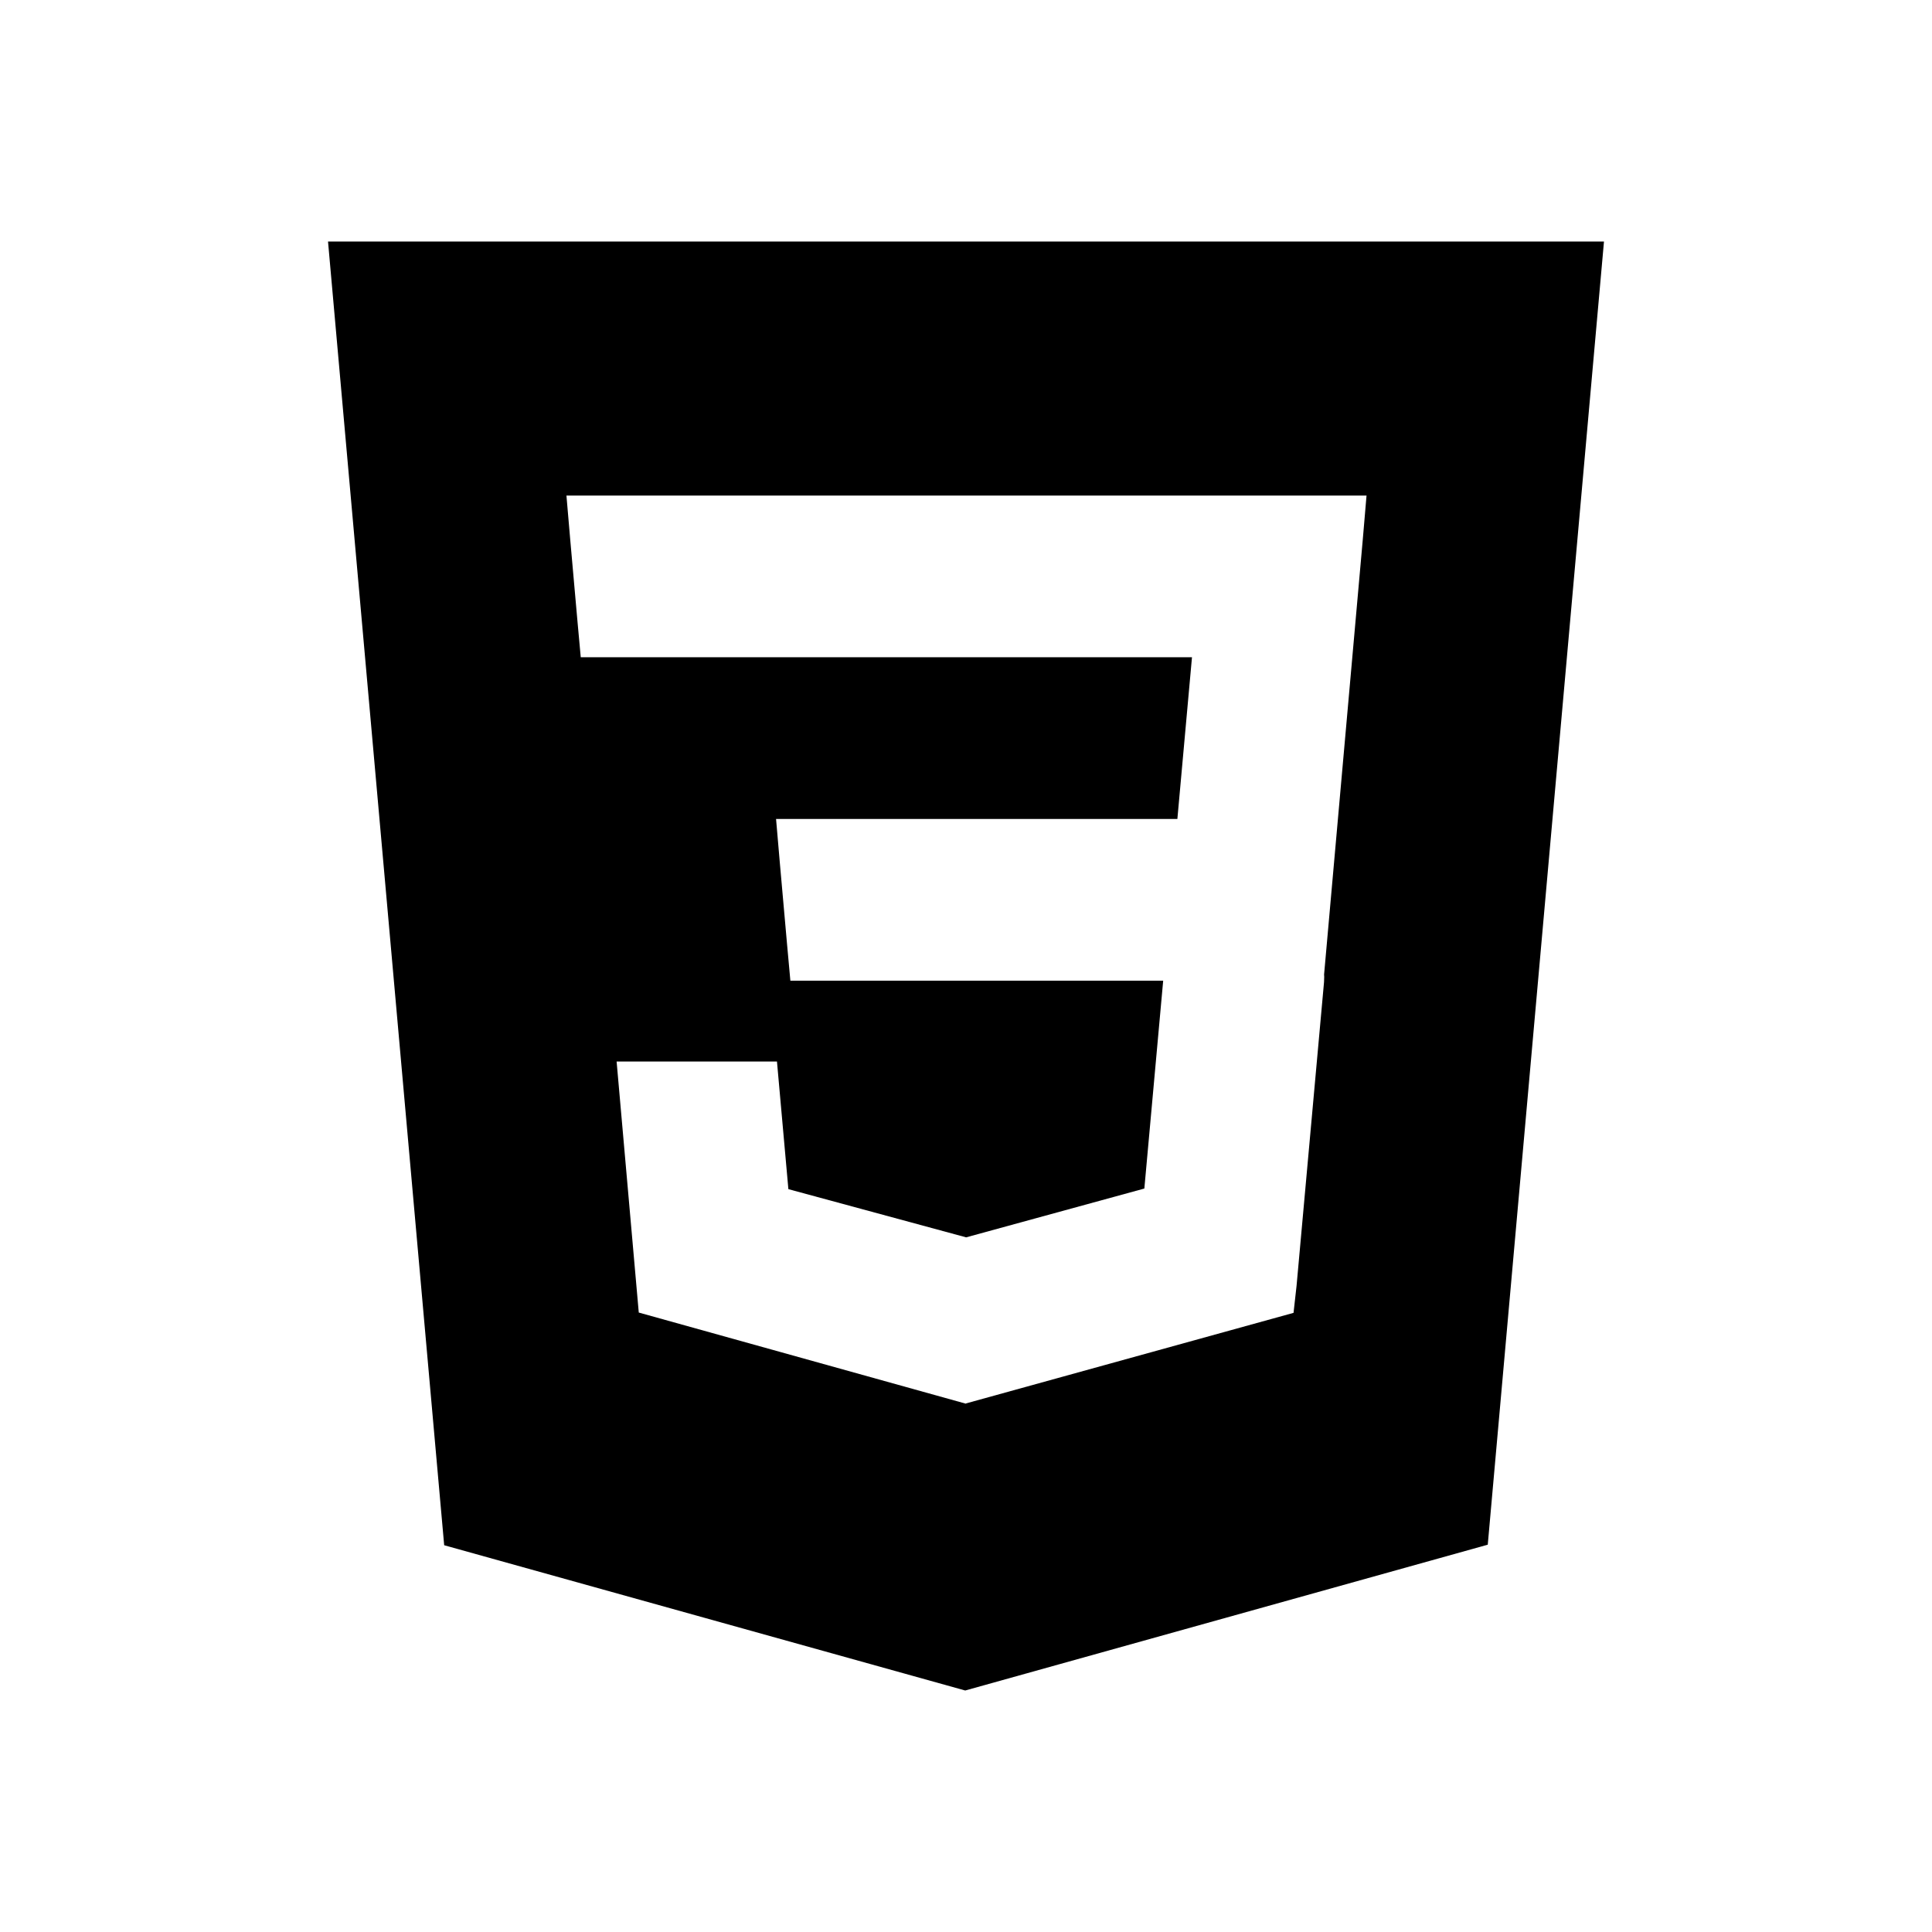
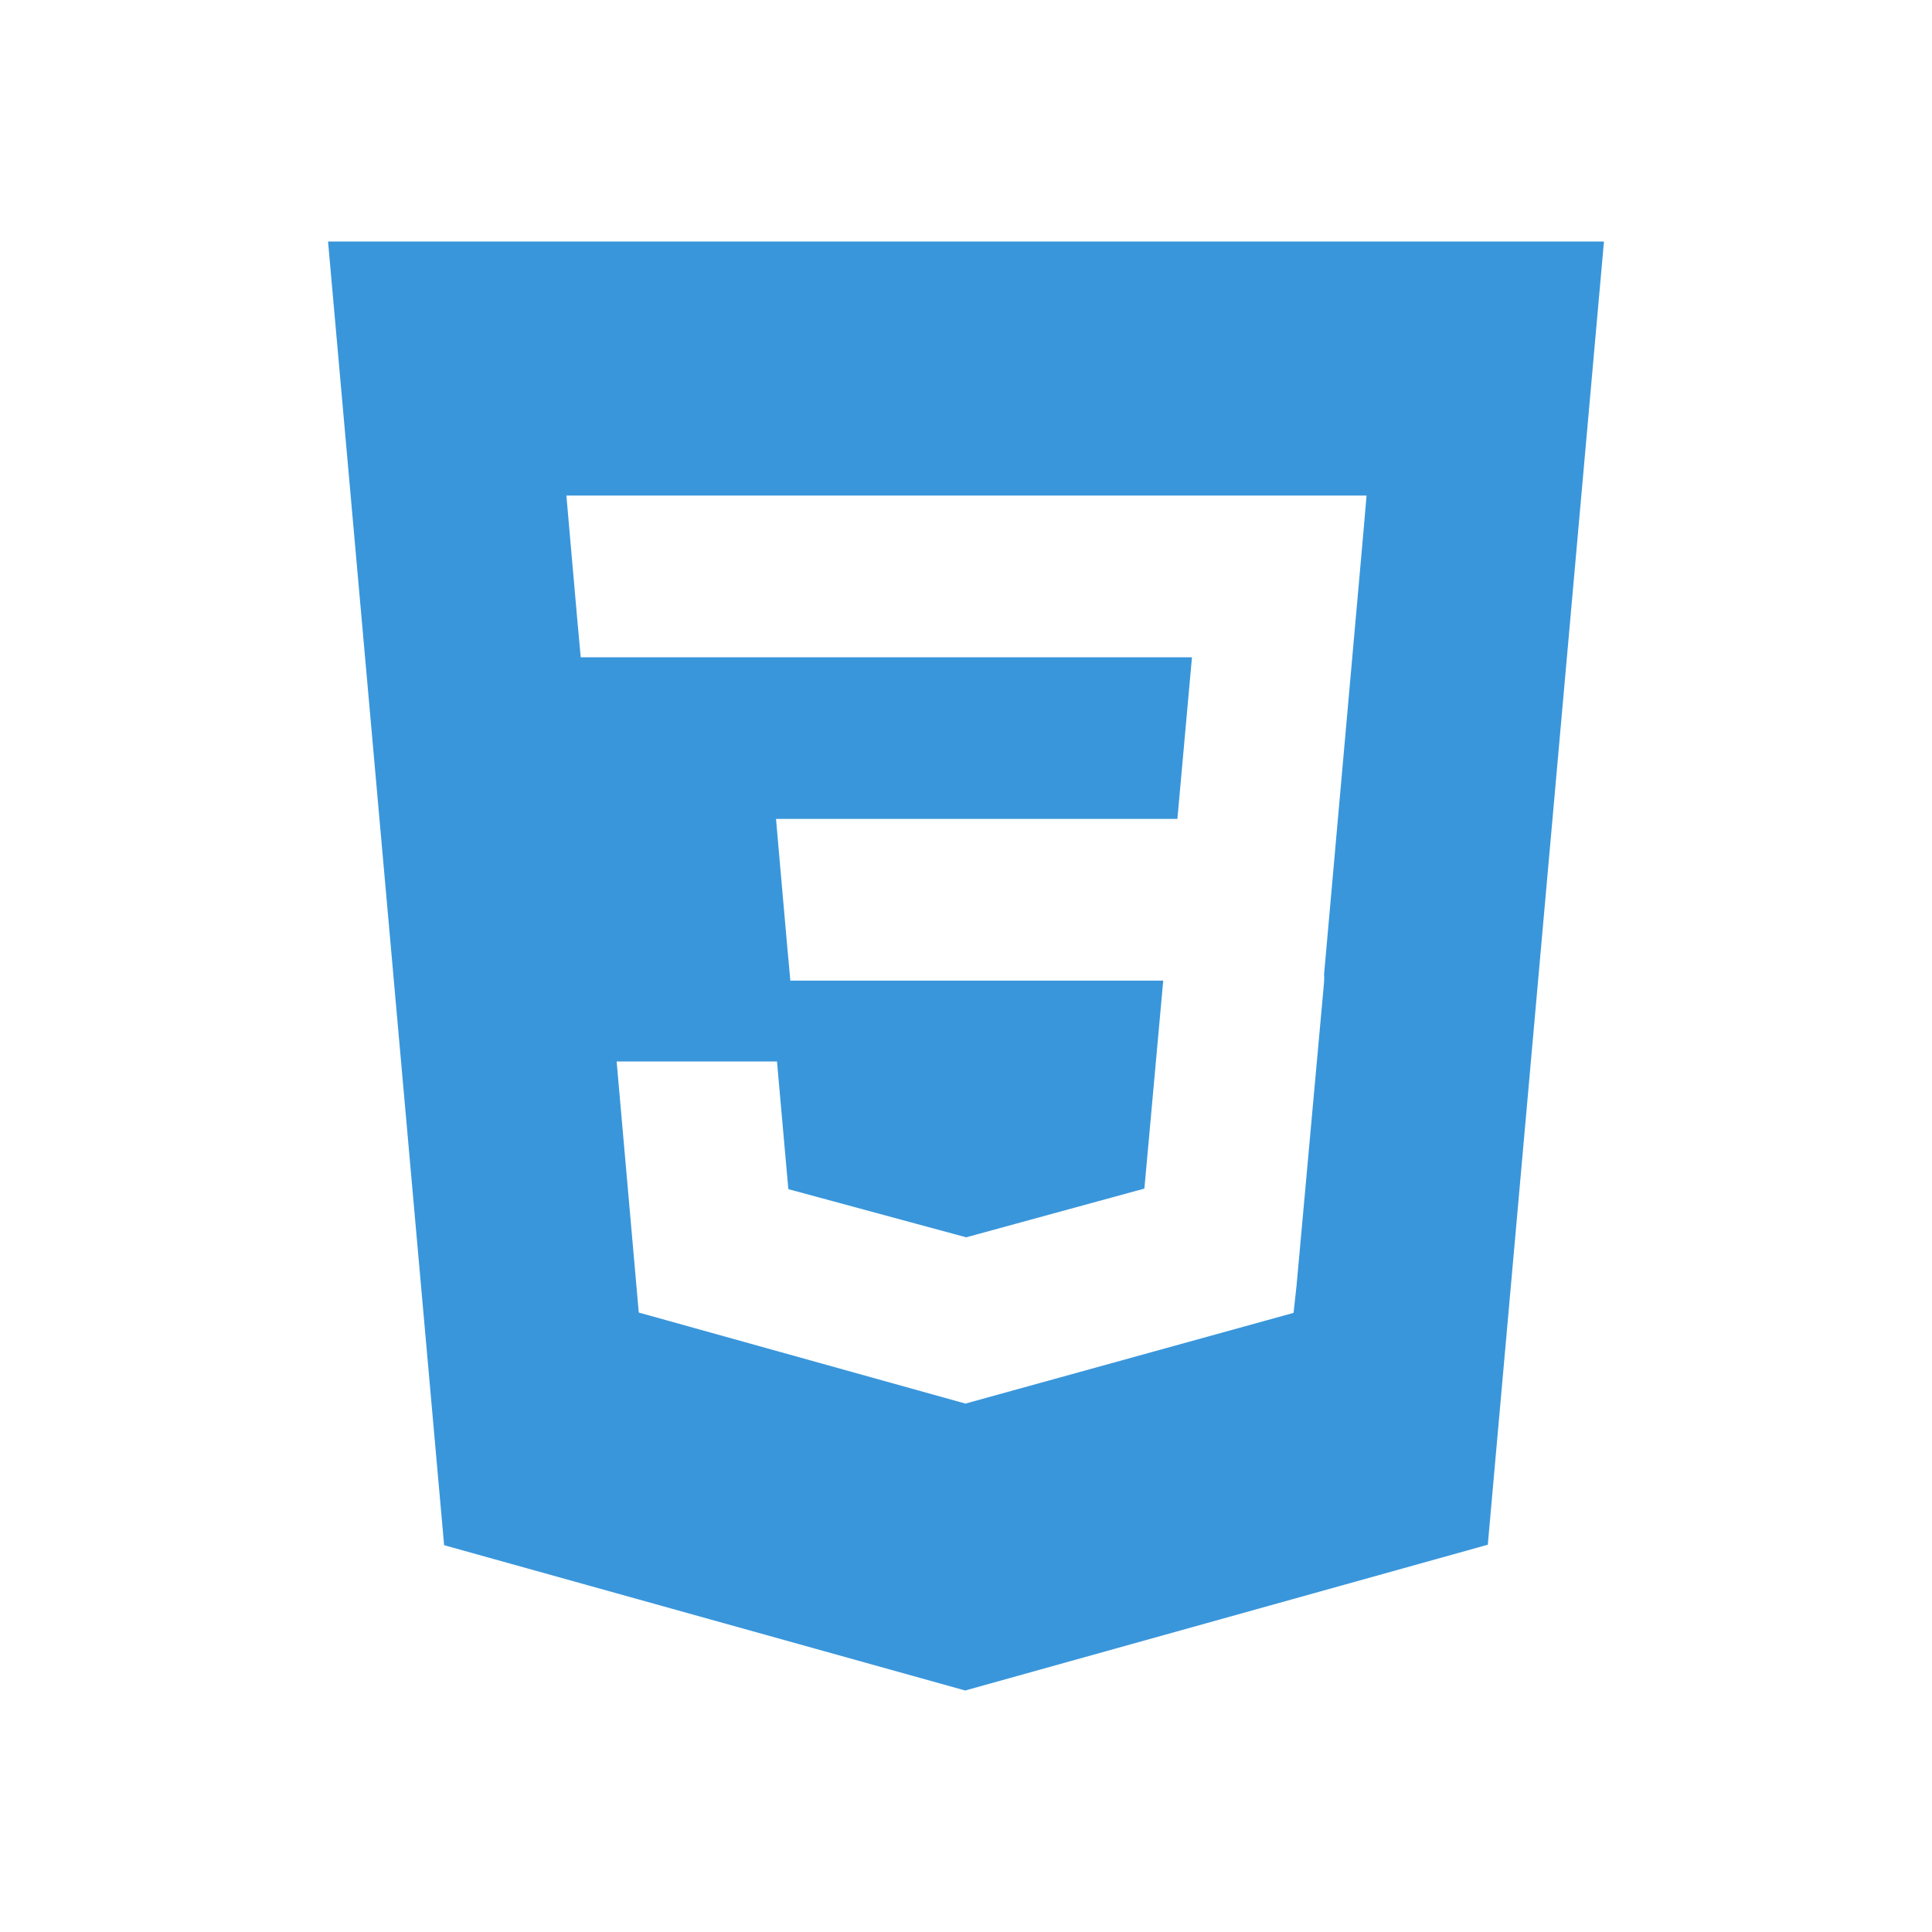
- <svg xmlns="http://www.w3.org/2000/svg" width="32" height="32" viewBox="0 0 32 32" fill="none">
-   <path d="M5.433 4L7.357 25.594L15.987 28L24.642 25.585L26.567 4H5.433ZM22.571 8.947L21.931 16.141L21.933 16.18L21.93 16.269V16.268L21.475 21.298L21.425 21.745L16 23.245L15.996 23.249L10.58 21.74L10.213 17.582H12.869L13.058 19.696L16.001 20.494L16 20.495V20.495L18.954 19.686L19.266 16.243H13.091L13.038 15.661L12.917 14.297L12.854 13.565H19.501L19.743 10.886H9.619L9.566 10.305L9.445 8.941L9.382 8.208H22.634L22.571 8.947Z" fill="currentColor" />
+ <svg xmlns="http://www.w3.org/2000/svg" width="24" height="24" viewBox="0 0 24 24" fill="none">
+   <path d="M4.075 3L5.517 19.195L11.99 21L18.482 19.189L19.925 3H4.075ZM16.928 6.71L16.448 12.105L16.45 12.135L16.448 12.202V12.201L16.106 15.973L16.069 16.309L12 17.434L11.997 17.437L7.935 16.305L7.66 13.186H9.652L9.793 14.772L12.001 15.37L12 15.372V15.371L14.216 14.765L14.45 12.182H9.818L9.778 11.745L9.688 10.723L9.64 10.173H14.626L14.807 8.165H7.214L7.174 7.729L7.084 6.706L7.036 6.156H16.976L16.928 6.71Z" fill="#3996DB" />
</svg>
